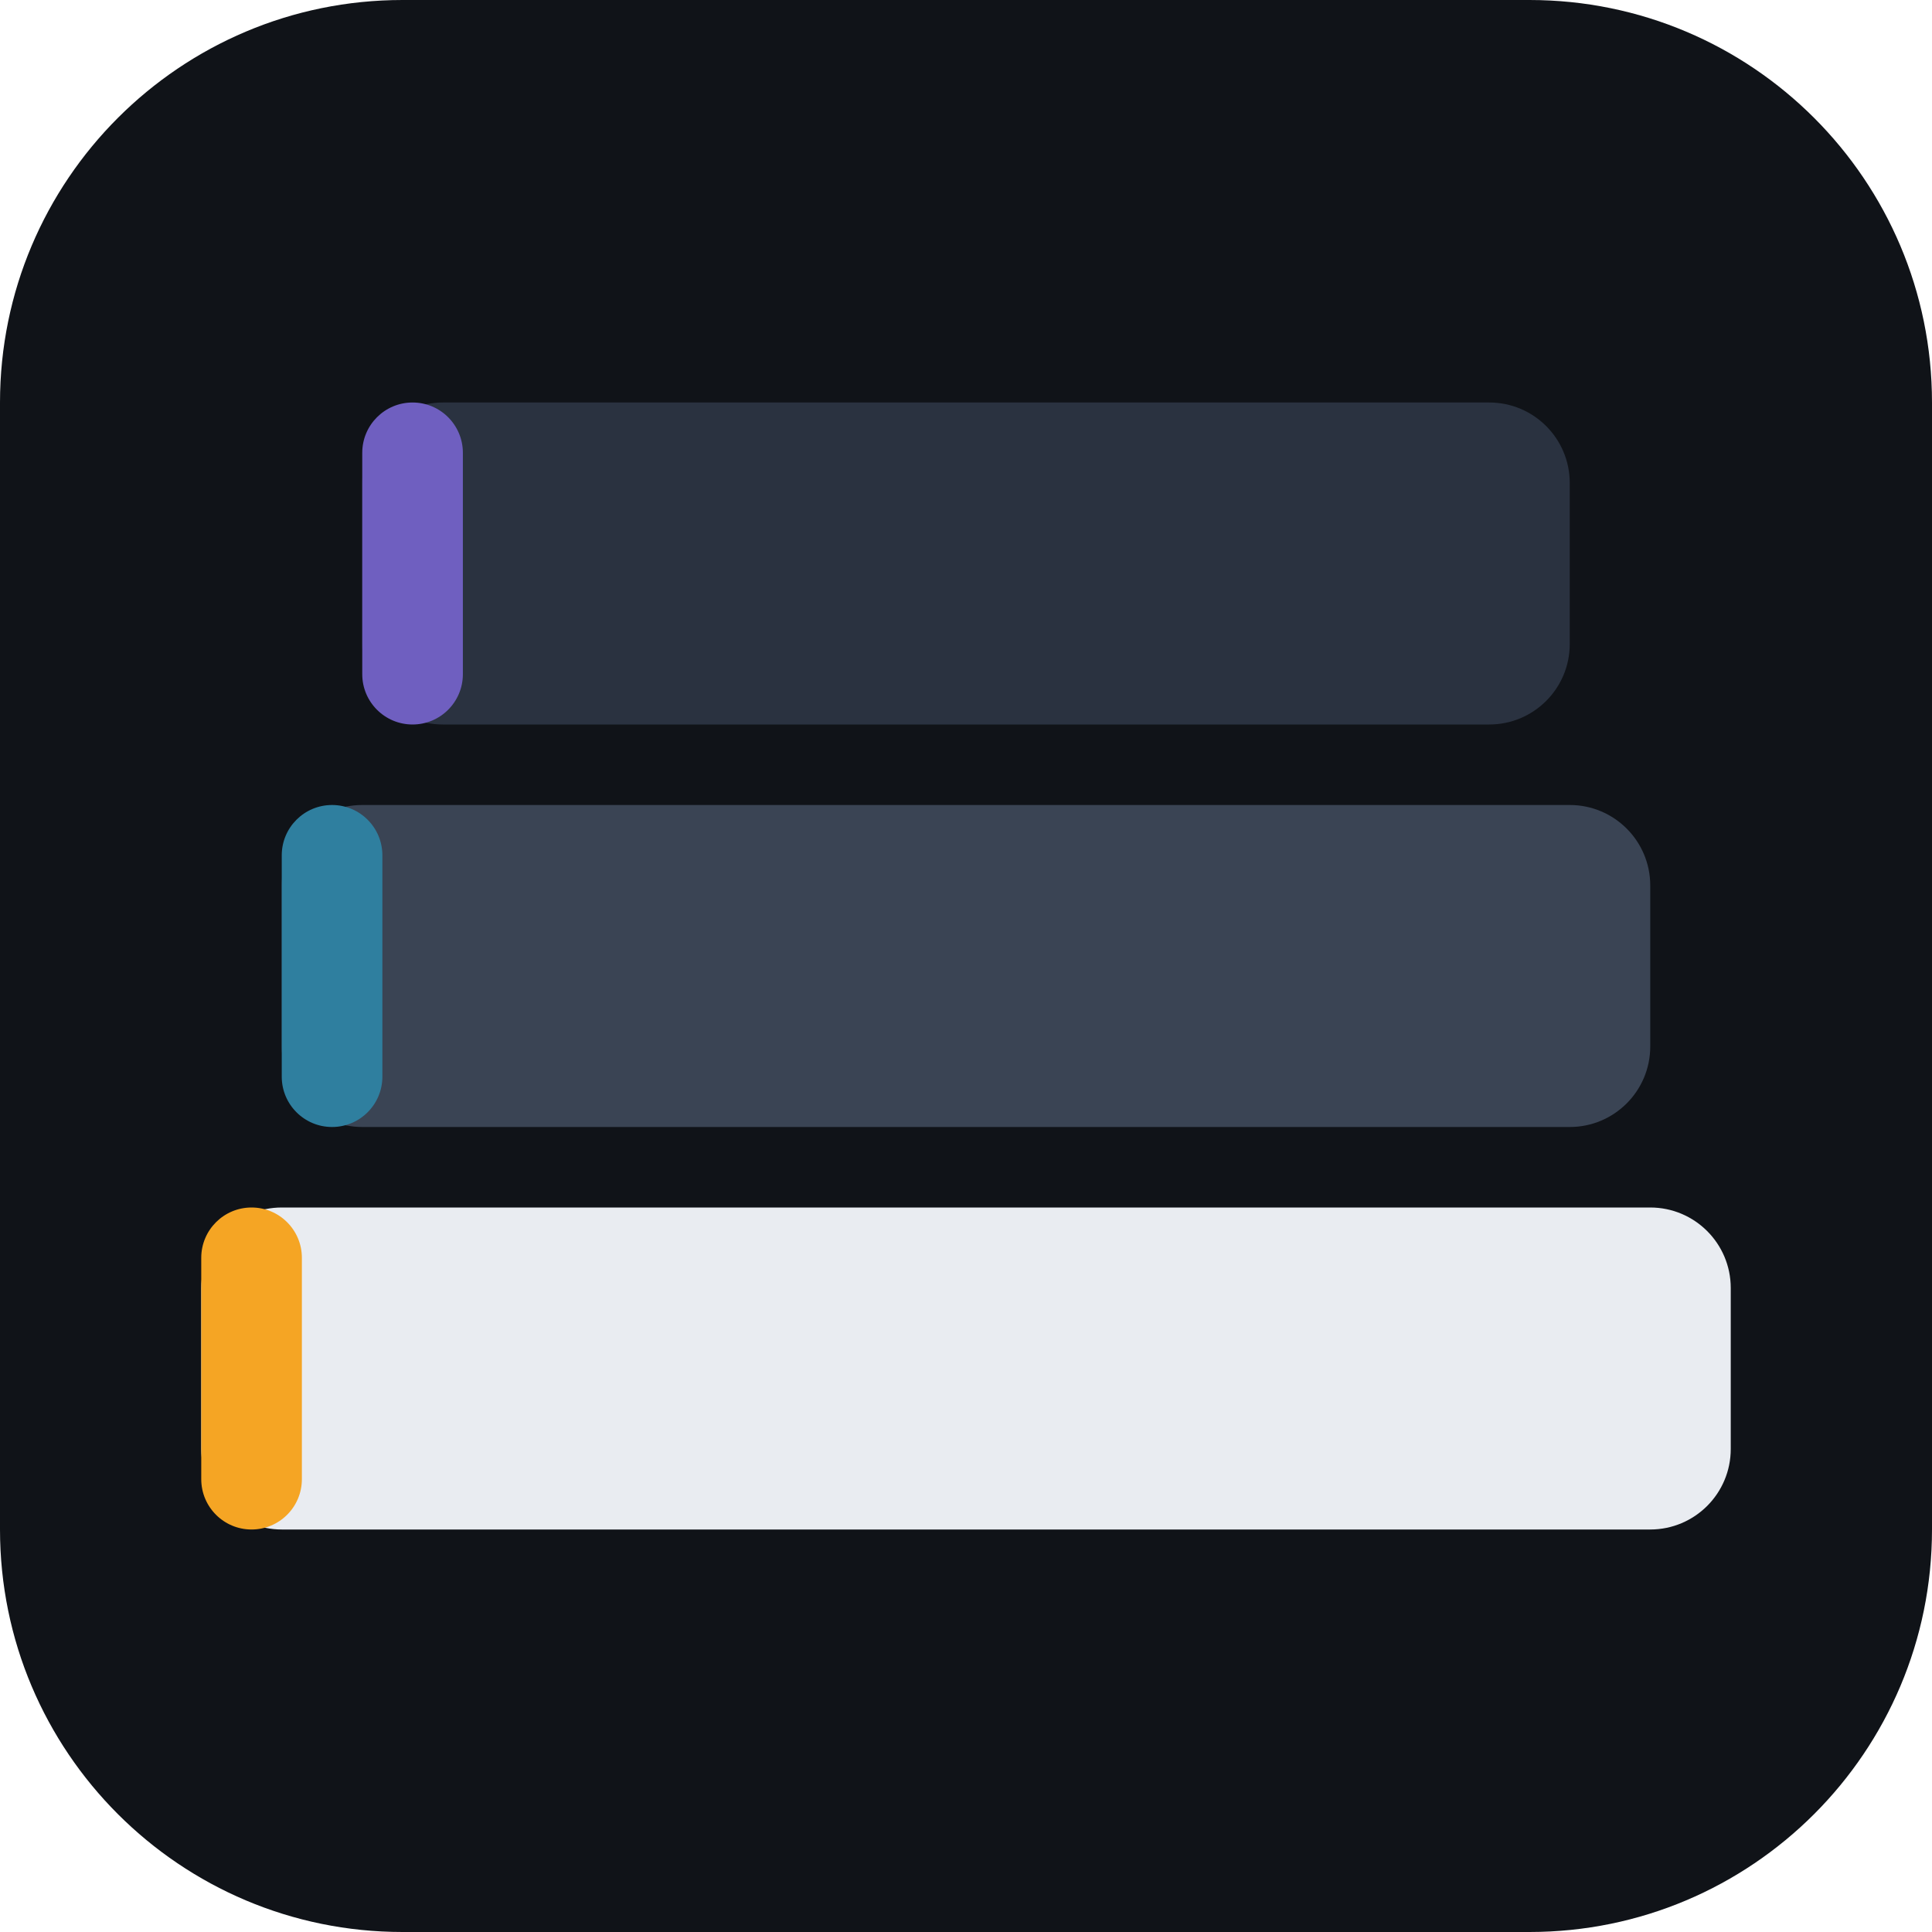
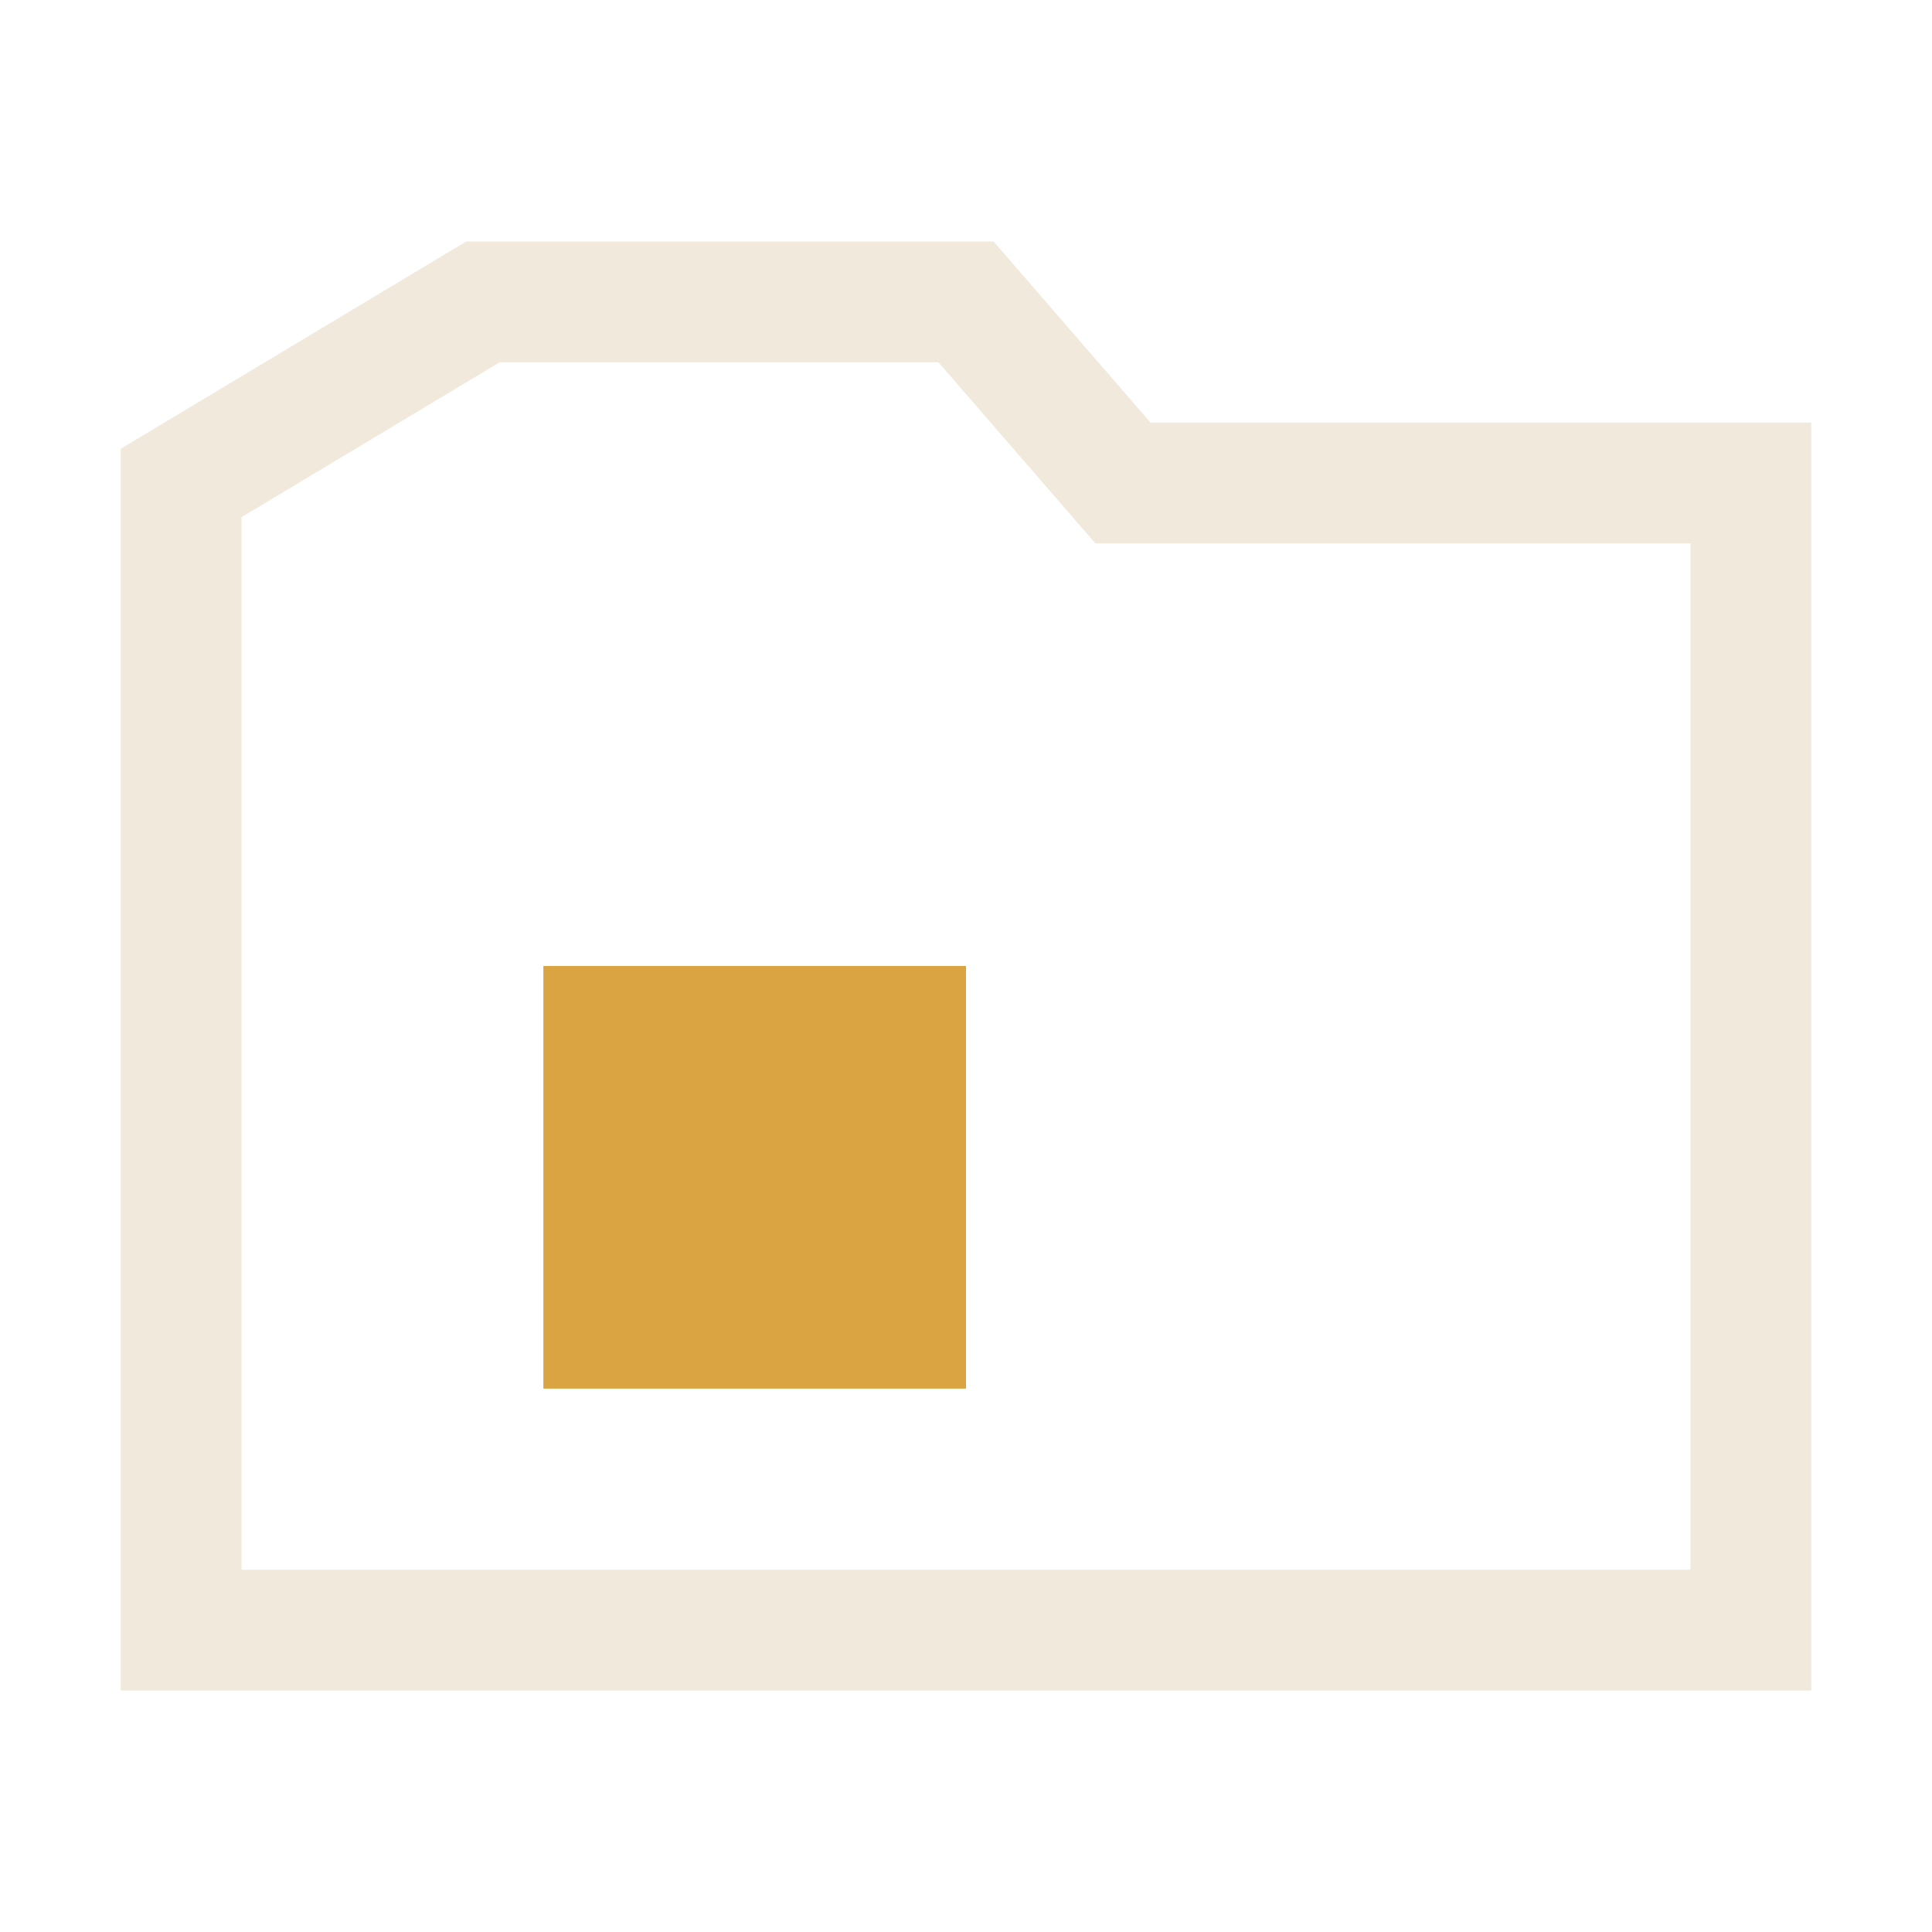
- <svg xmlns="http://www.w3.org/2000/svg" viewBox="0 0 96 96">
-   <rect width="96" height="96" rx="20" fill="#101318" />
-   <rect x="18" y="20" width="60" height="16" rx="4" fill="#2A3240" />
-   <rect x="18" y="20" width="5" height="16" rx="2.5" fill="#6f5fc0" />
-   <rect x="14" y="40" width="68" height="16" rx="4" fill="#3A4454" />
-   <rect x="14" y="40" width="5" height="16" rx="2.5" fill="#2f7f9f" />
-   <rect x="10" y="60" width="76" height="16" rx="4" fill="#E9ECF1" />
-   <rect x="10" y="60" width="5" height="16" rx="2.5" fill="#F5A524" />
+ <svg xmlns="http://www.w3.org/2000/svg" viewBox="0 0 32 32">
+   <path d="M3 8l5-3h8l2.6 3H29v19H3V8z" fill="none" stroke="#F0E9DC" stroke-width="2" />
+   <rect x="9" y="16" width="7" height="7" fill="#D9A441" />
</svg>
